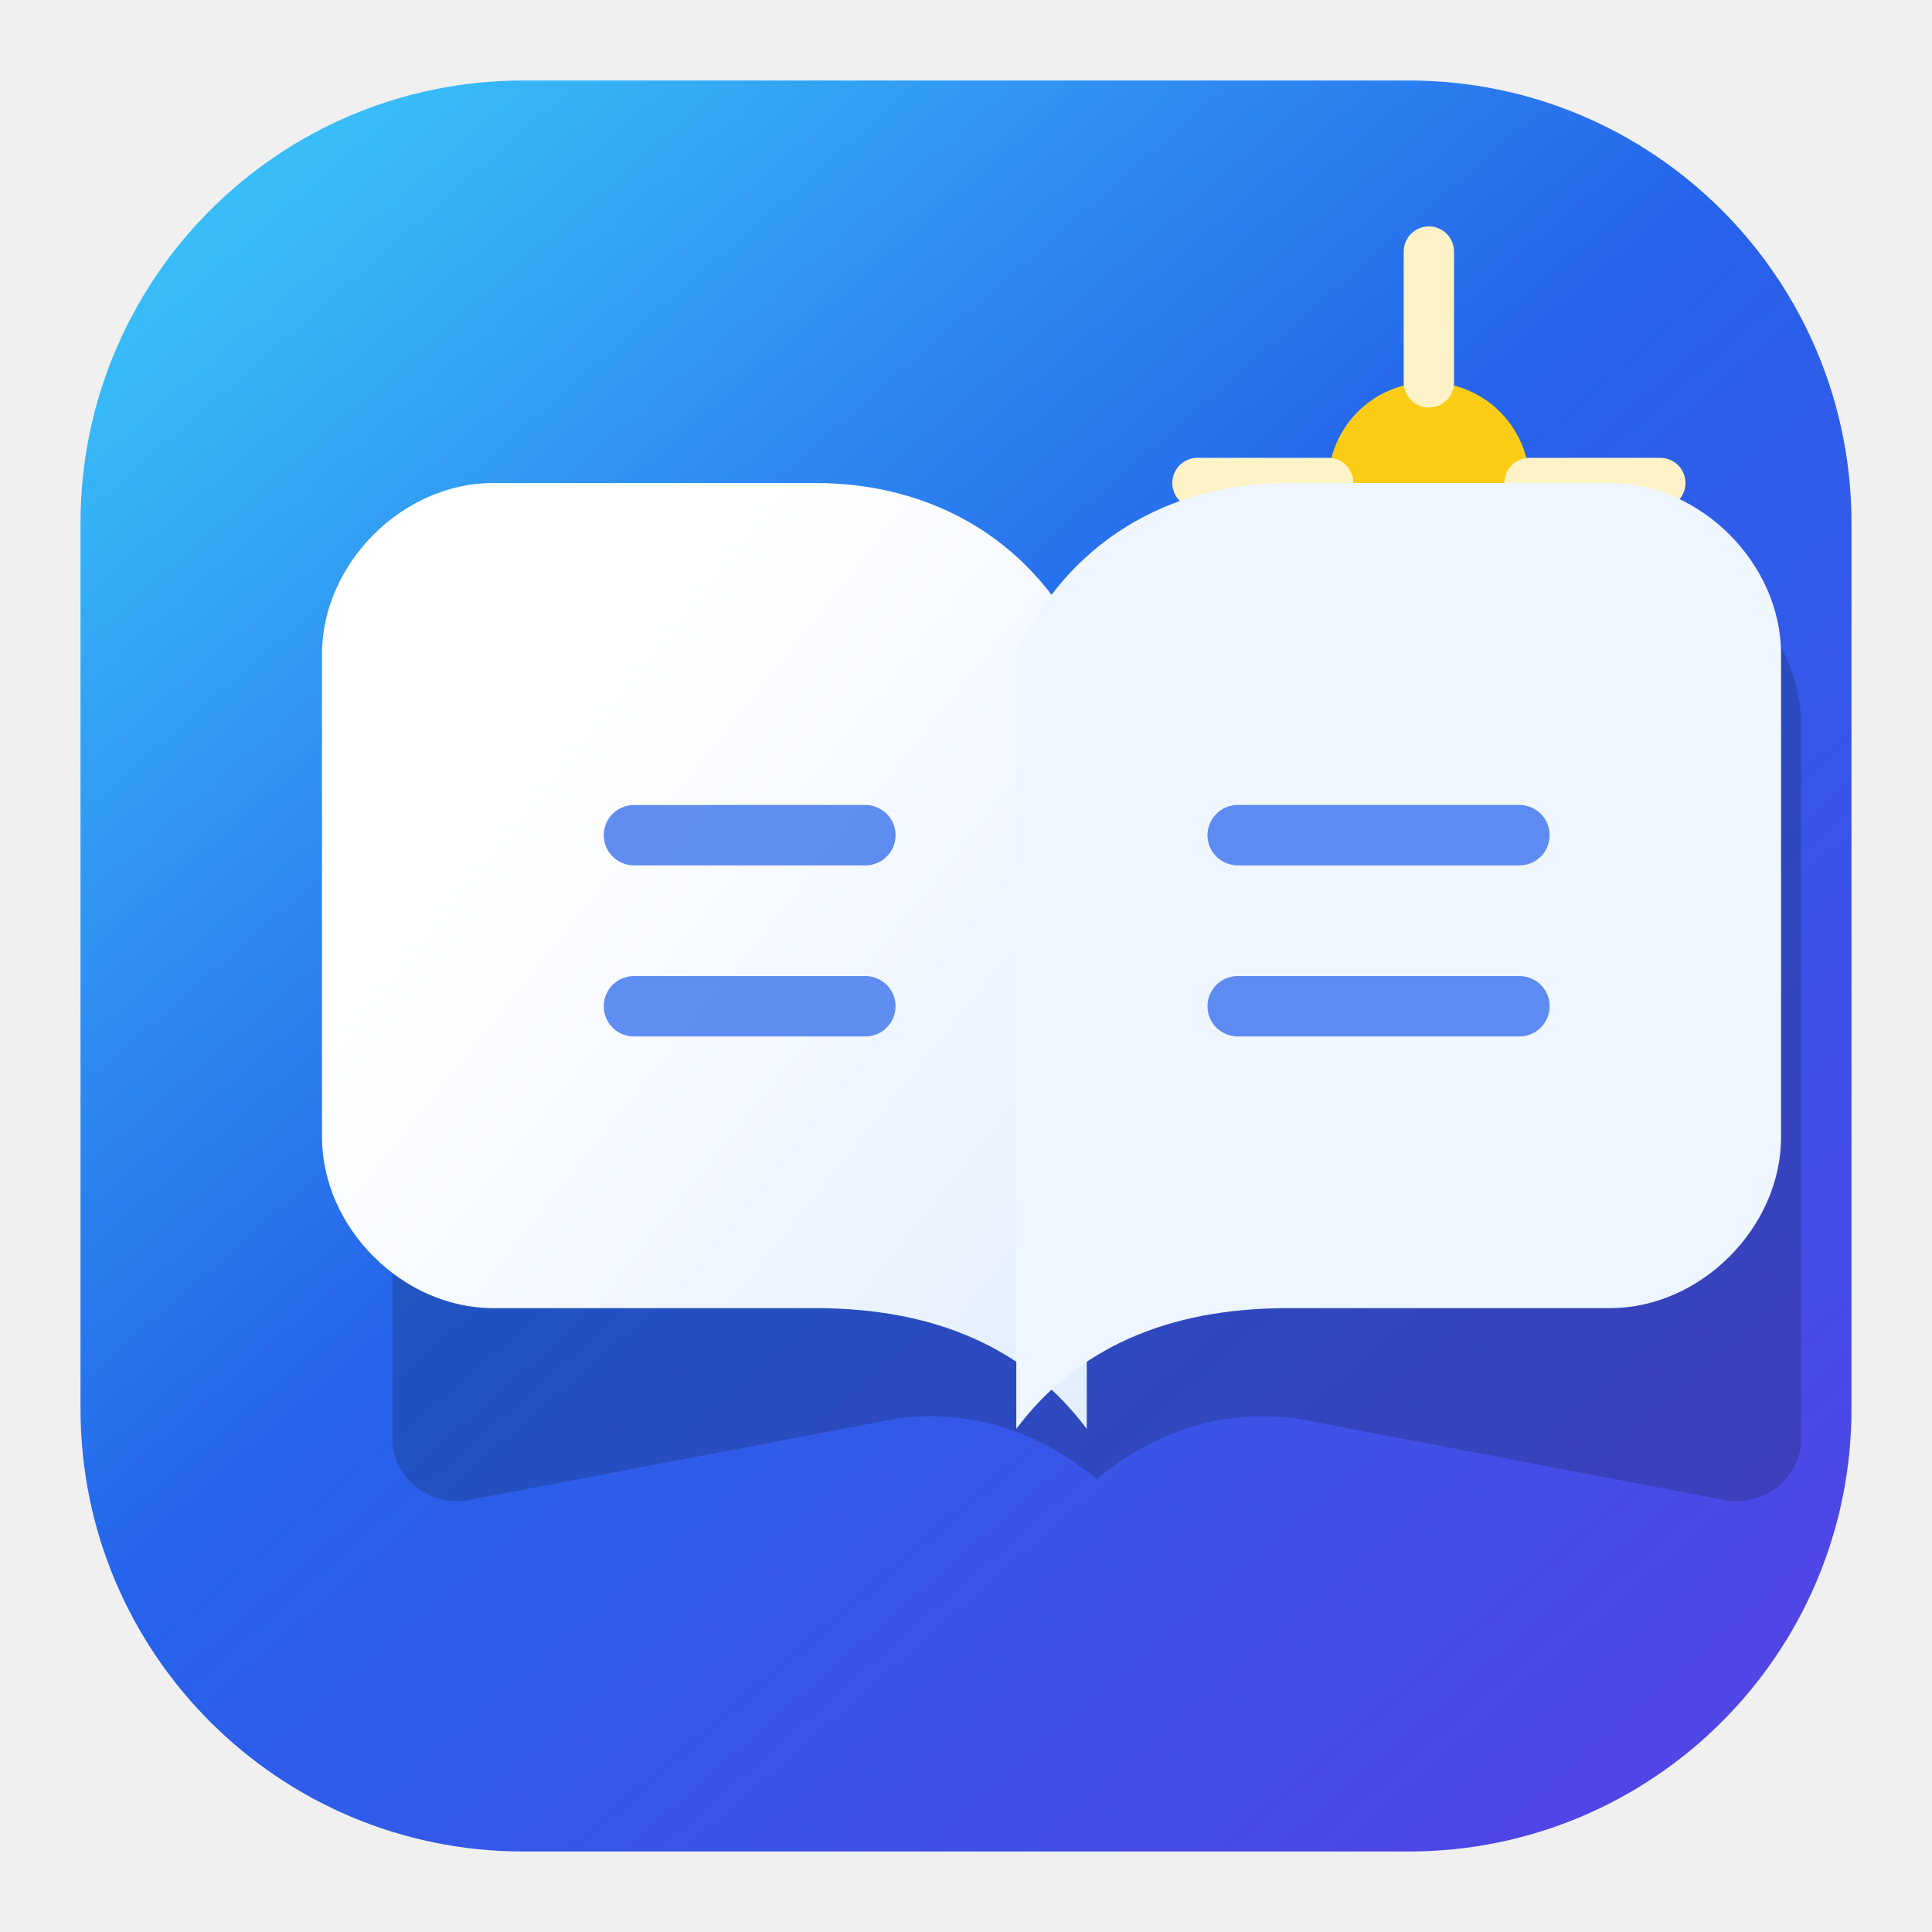
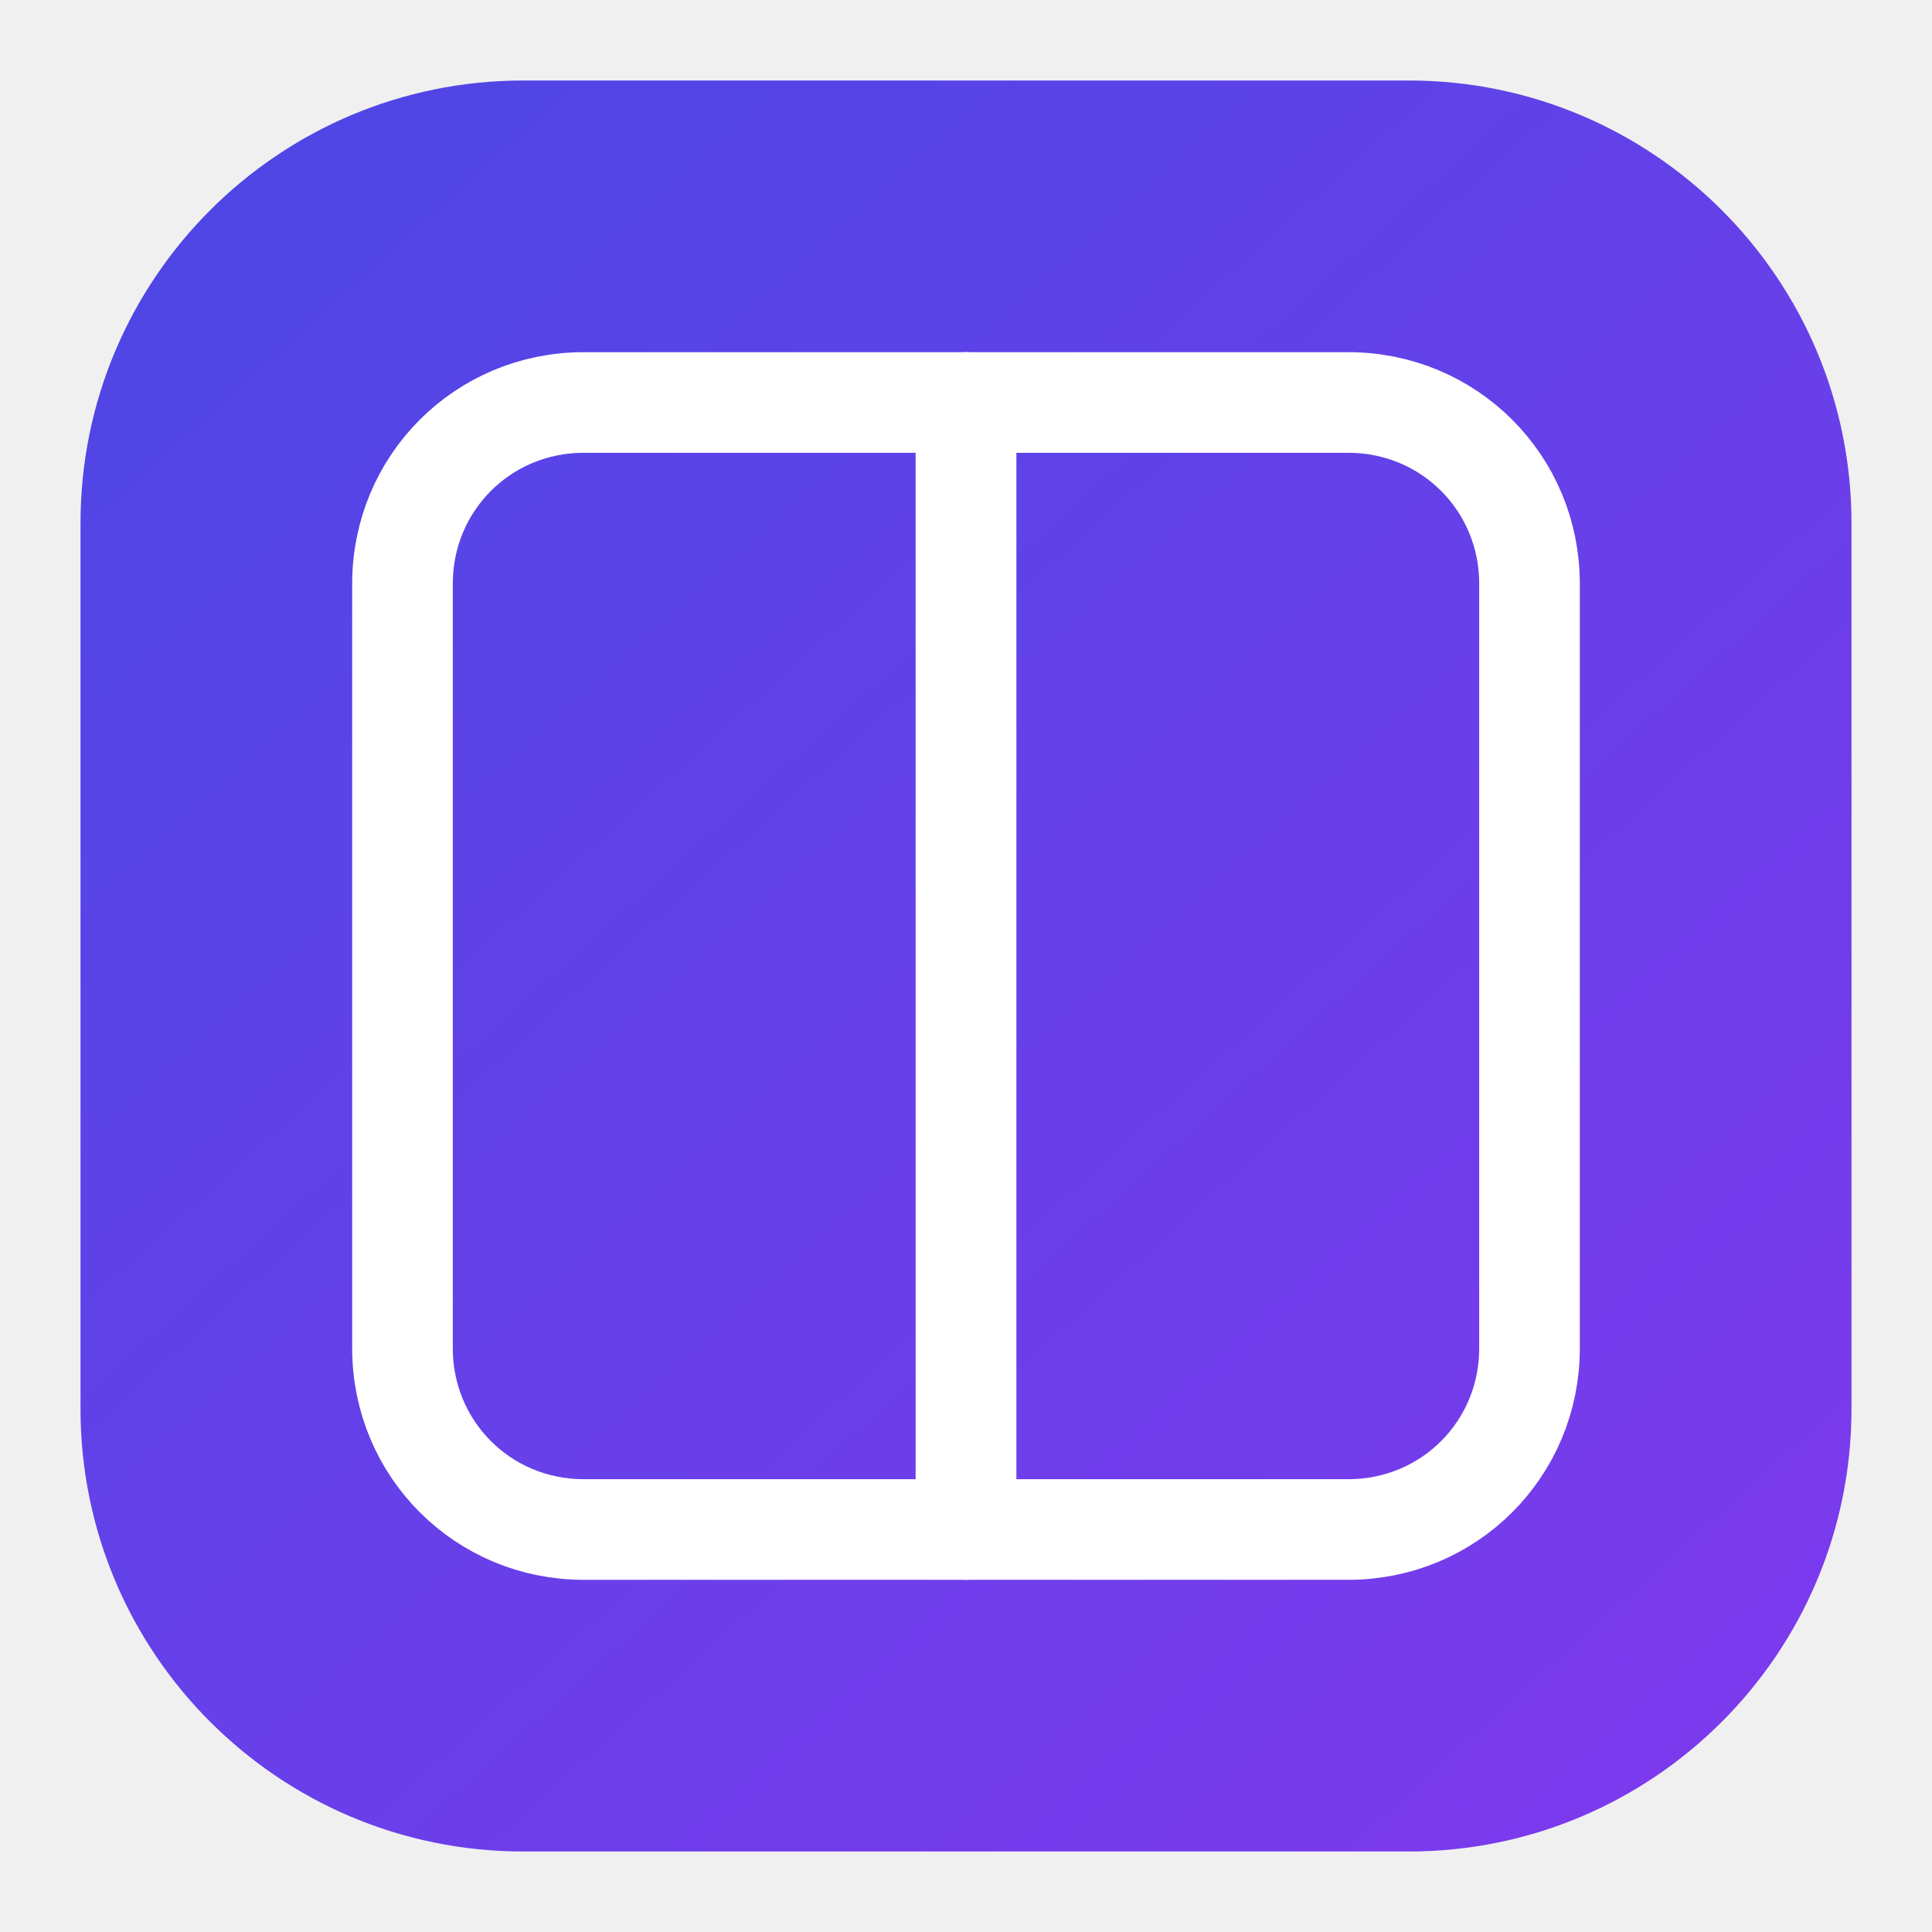
- <svg xmlns="http://www.w3.org/2000/svg" width="192" height="192" viewBox="0 0 192 192" role="img" aria-label="Digital Catalyst app logo">
+ <svg xmlns="http://www.w3.org/2000/svg" width="192" height="192" viewBox="0 0 192 192" role="img" aria-label="Eduvora app logo">
  <defs>
-     <linearGradient id="dc-bg-192" x1="28" y1="18" x2="164" y2="174" gradientUnits="userSpaceOnUse">
-       <stop stop-color="#38bdf8" />
-       <stop offset="0.46" stop-color="#2563eb" />
-       <stop offset="1" stop-color="#4f46e5" />
-     </linearGradient>
-     <linearGradient id="dc-page-192" x1="54" y1="67" x2="138" y2="134" gradientUnits="userSpaceOnUse">
-       <stop stop-color="#ffffff" />
-       <stop offset="1" stop-color="#dbeafe" />
+     <linearGradient id="eduvora-bg-192" x1="24" y1="16" x2="168" y2="176" gradientUnits="userSpaceOnUse">
+       <stop stop-color="#4f46e5" />
+       <stop offset="1" stop-color="#7c3aed" />
    </linearGradient>
  </defs>
-   <rect x="8" y="8" width="176" height="176" rx="44" fill="url(#dc-bg-192)" />
-   <circle cx="142" cy="48" r="10" fill="#facc15" />
-   <path d="M142 25v13M142 58v13M119 48h13M152 48h13" stroke="#fef3c7" stroke-width="5" stroke-linecap="round" />
-   <g transform="translate(0 8)">
-     <path d="M39 64c0-9 8-17 17-17h29c10 0 19 5 24 14 5-9 14-14 24-14h29c9 0 17 8 17 17v71c0 4-4 7-8 6l-42-8c-7-1-14 1-20 6-6-5-13-7-20-6l-42 8c-4 1-8-2-8-6V64z" fill="#0f172a" opacity=".22" />
-     <path d="M32 57c0-9 8-17 17-17h32c12 0 22 6 27 17v77c-6-8-15-12-27-12H49c-9 0-17-8-17-17V57z" fill="url(#dc-page-192)" />
-     <path d="M160 40c9 0 17 8 17 17v48c0 9-8 17-17 17h-32c-12 0-21 4-27 12V57c5-11 15-17 27-17h32z" fill="#eff6ff" />
-     <path d="M63 75h23M63 92h23M123 75h28M123 92h28" stroke="#2563eb" stroke-width="6" stroke-linecap="round" opacity=".72" />
+   <rect x="8" y="8" width="176" height="176" rx="44" fill="url(#eduvora-bg-192)" />
+   <g fill="none" stroke="#ffffff" stroke-width="10" stroke-linecap="round" stroke-linejoin="round">
+     <path d="M40 58c0-10 8-18 18-18H96v112H58c-10 0-18-8-18-18V58z" />
+     <path d="M152 58c0-10-8-18-18-18H96v112h38c10 0 18-8 18-18V58z" />
  </g>
</svg>
